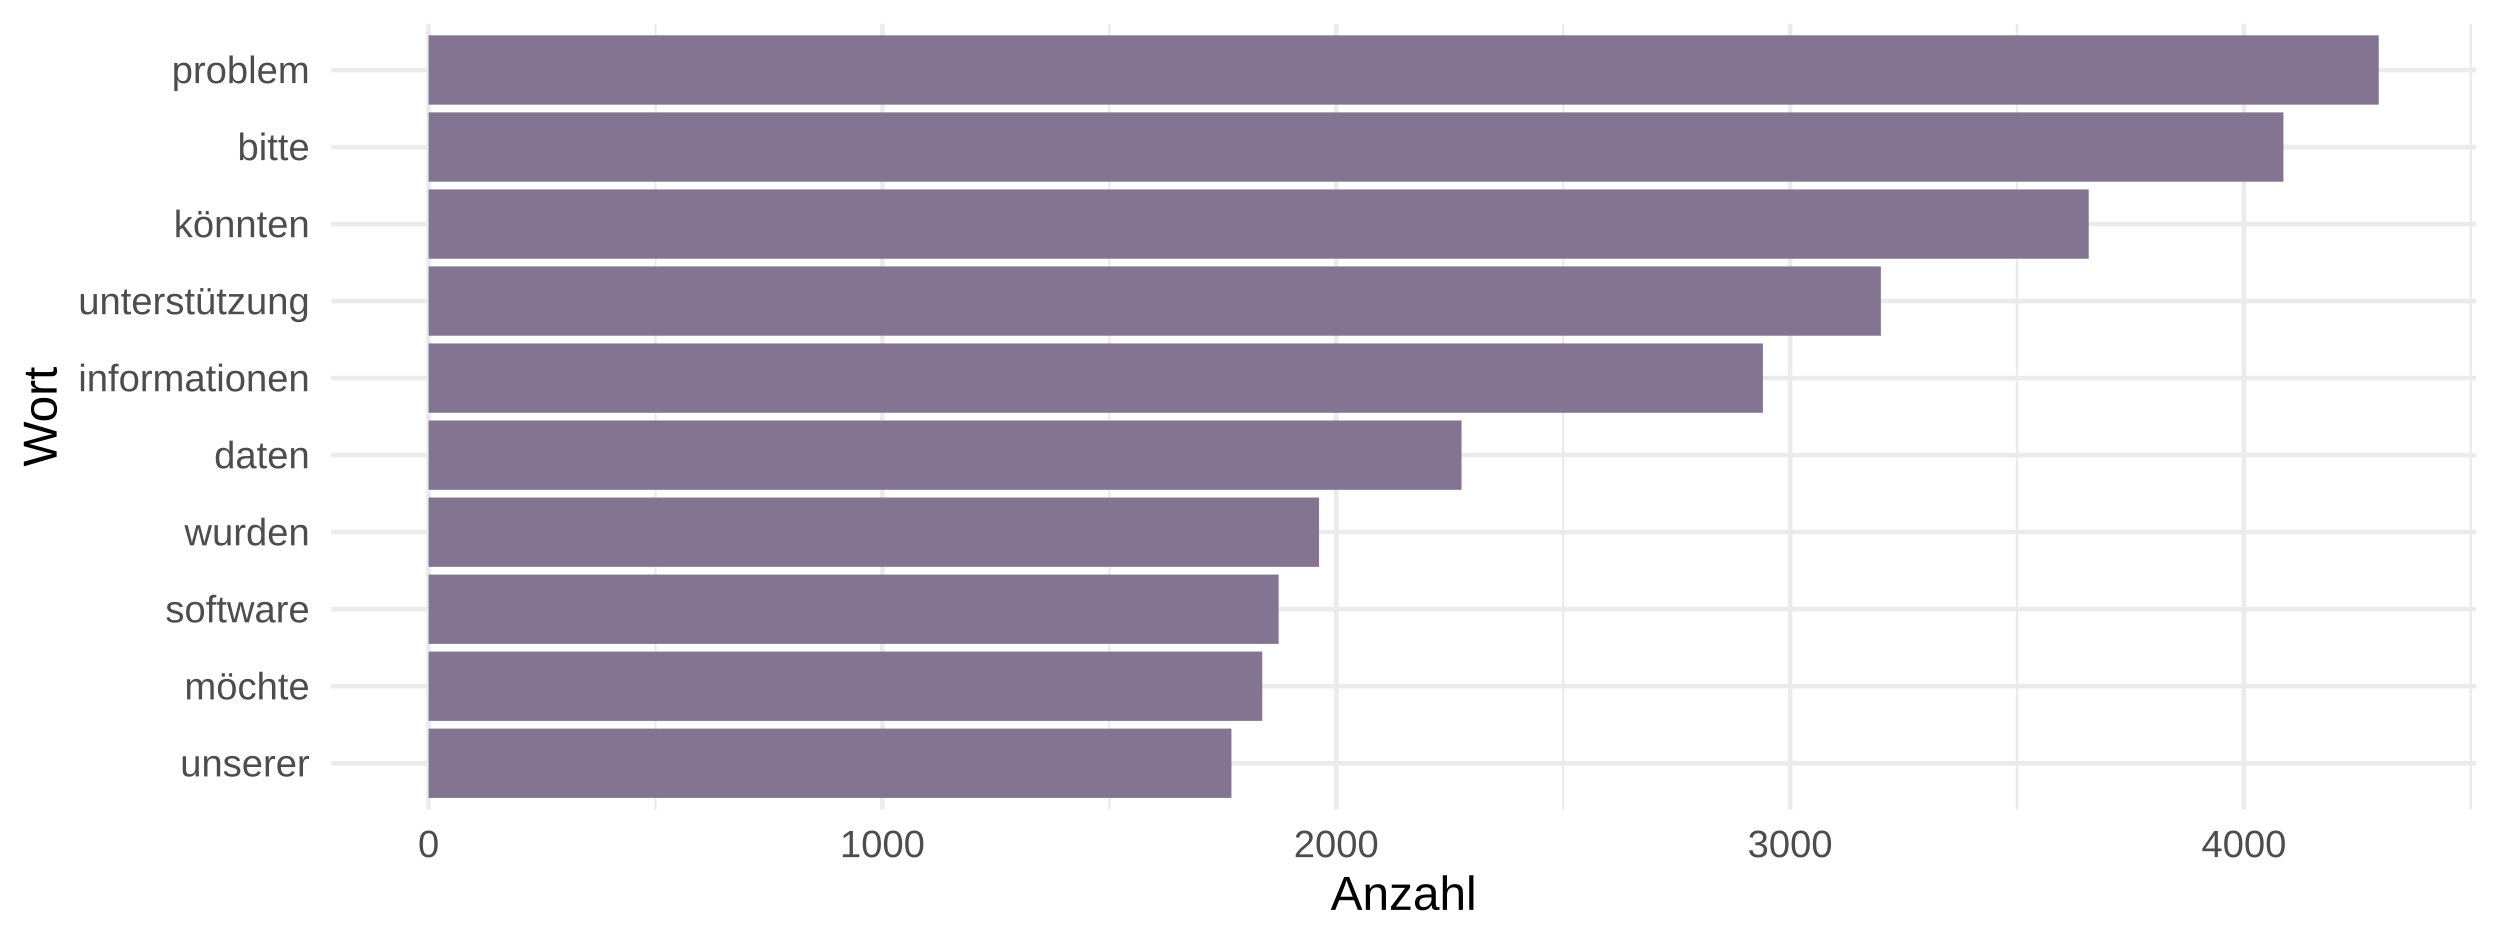
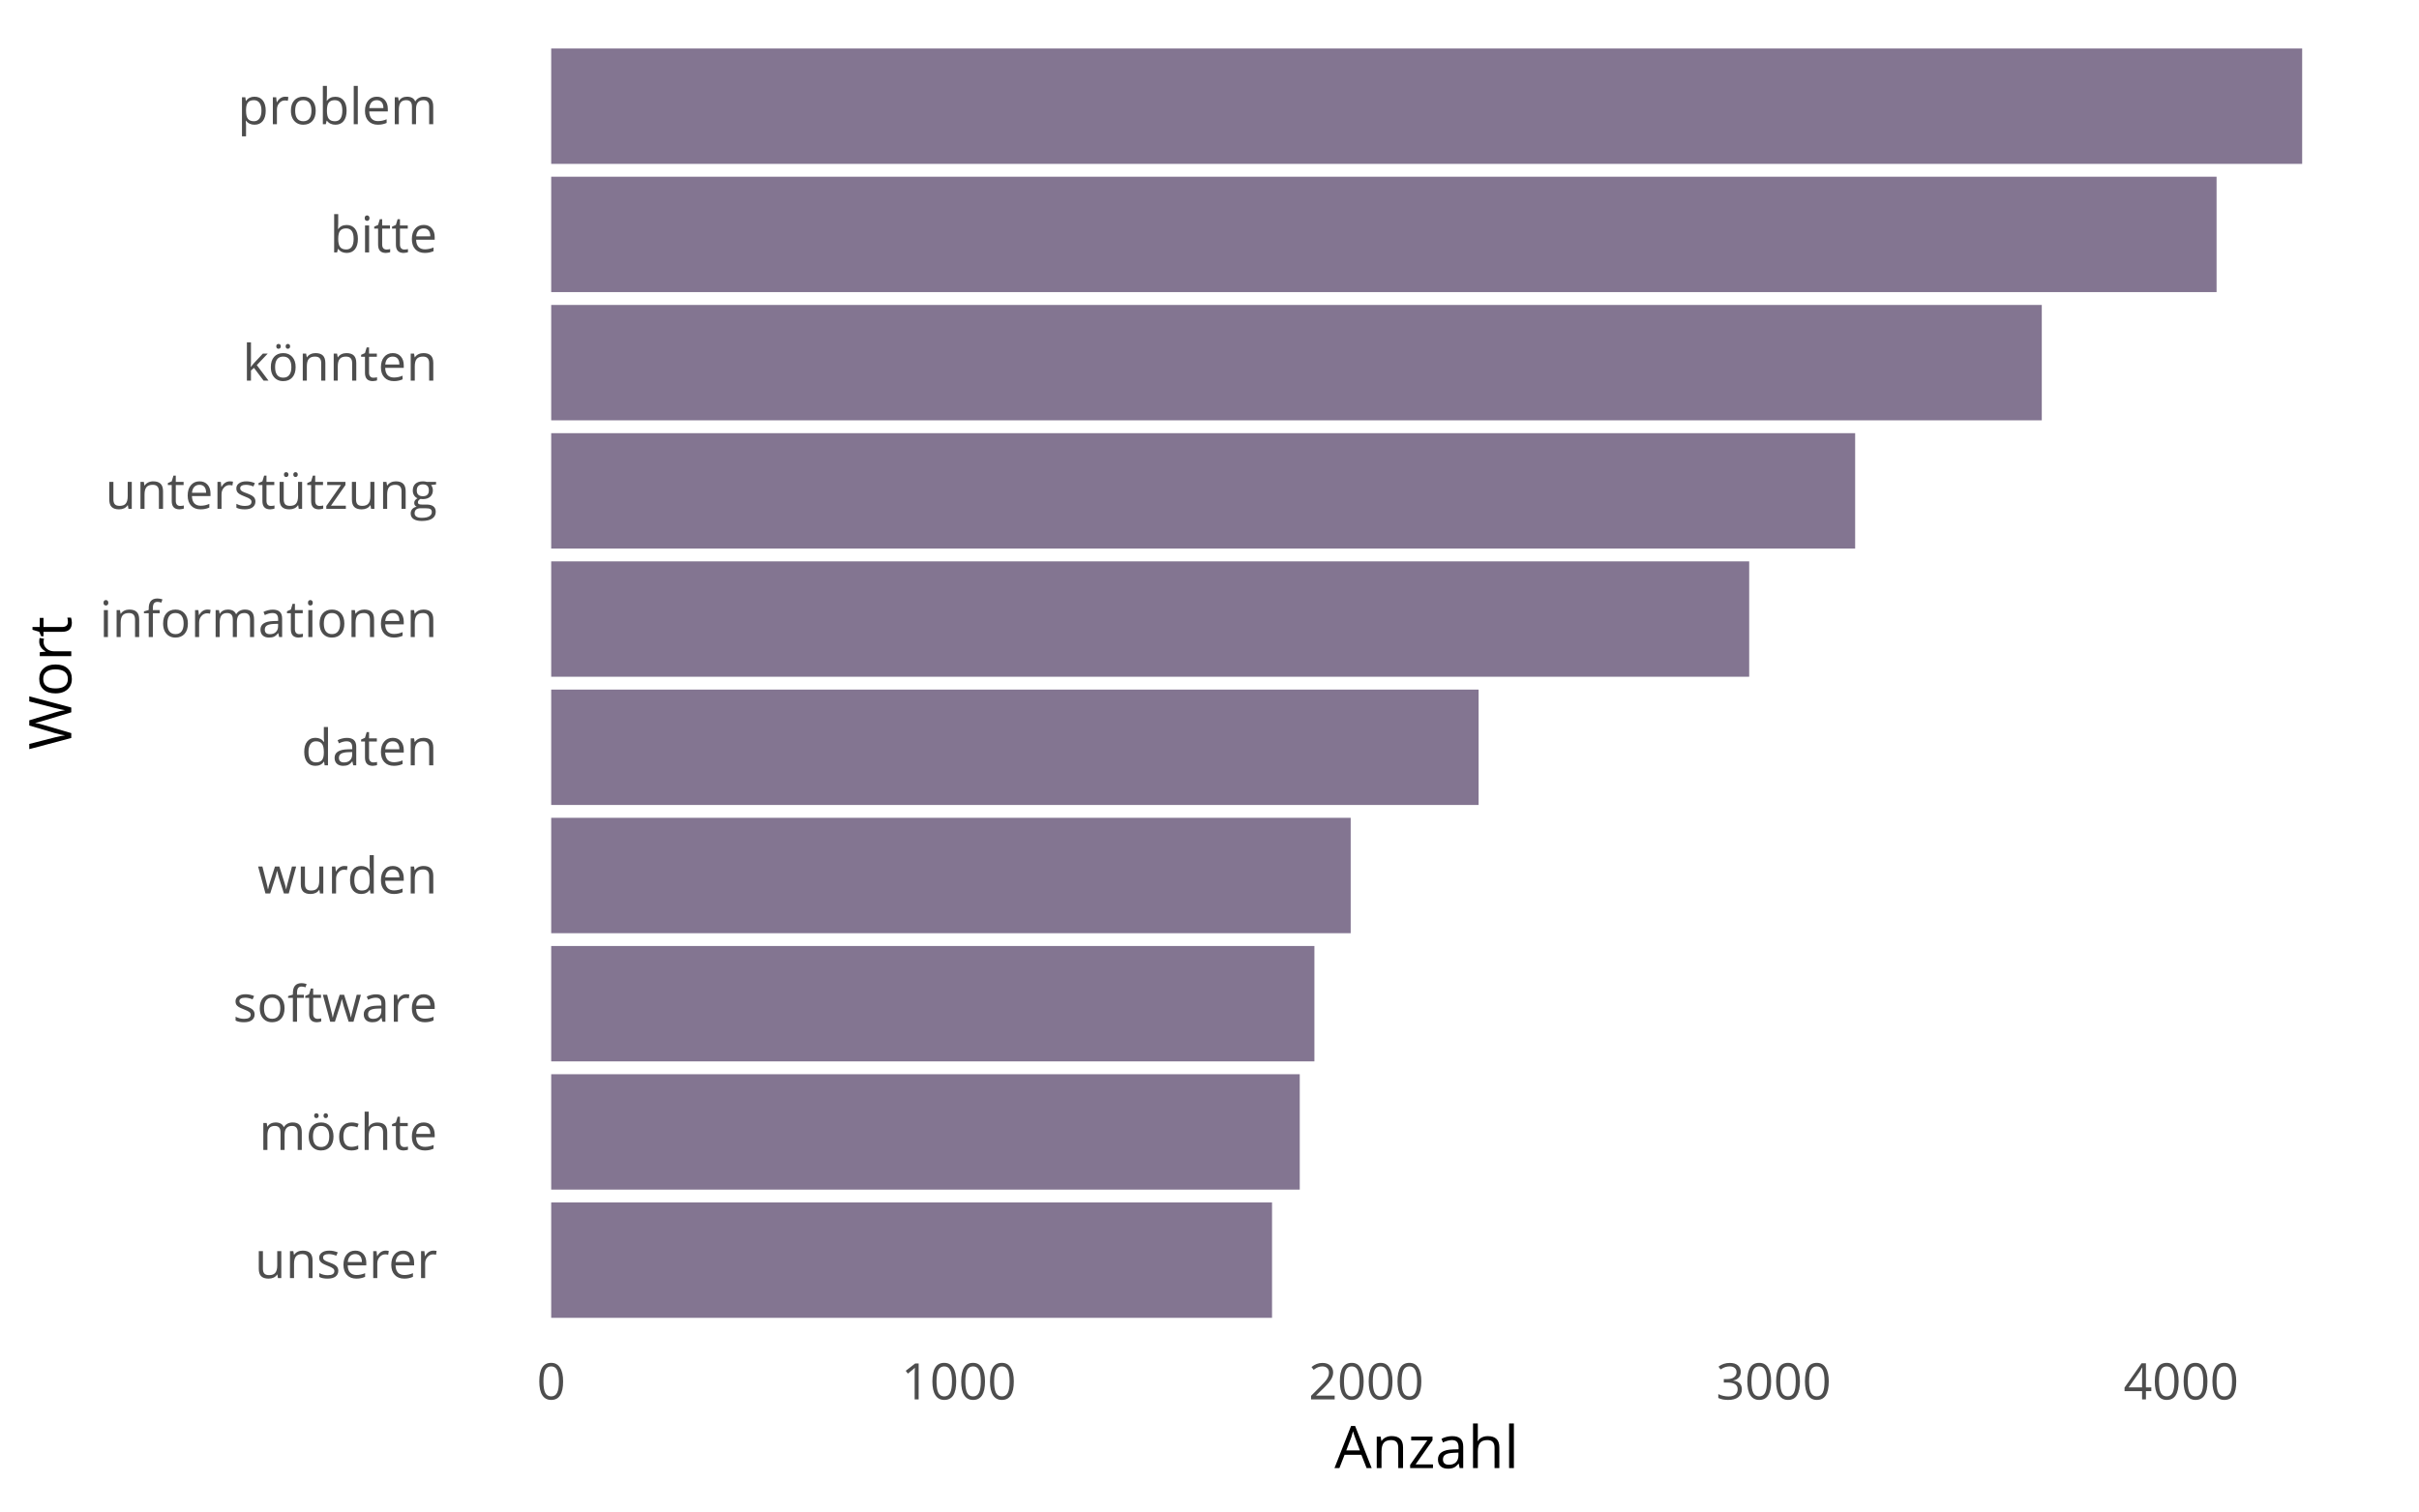
- <svg xmlns="http://www.w3.org/2000/svg" width="576.00pt" height="217.39pt" viewBox="0 0 576.00 217.39">
+ <svg xmlns="http://www.w3.org/2000/svg" width="576.00pt" height="360.00pt" viewBox="0 0 576.00 360.00">
  <g class="svglite">
    <defs>
      <style type="text/css">
    .svglite line, .svglite polyline, .svglite polygon, .svglite path, .svglite rect, .svglite circle {
      fill: none;
      stroke: #000000;
      stroke-linecap: round;
      stroke-linejoin: round;
      stroke-miterlimit: 10.00;
    }
    .svglite text {
      white-space: pre;
    }
    .svglite g.glyphgroup path {
      fill: inherit;
      stroke: none;
    }
  </style>
    </defs>
    <rect width="100%" height="100%" style="stroke: none; fill: none;" />
    <defs>
-       <clipPath id="cpMC4wMHw1NzYuMDB8MC4wMHwyMTcuMzk=">
-         <rect x="0.00" y="0.00" width="576.00" height="217.39" />
+       <clipPath id="cpMC4wMHw1NzYuMDB8MC4wMHwzNjAuMDA=">
+         <rect x="0.00" y="0.00" width="576.00" height="360.00" />
      </clipPath>
    </defs>
-     <g clip-path="url(#cpMC4wMHw1NzYuMDB8MC4wMHwyMTcuMzk=)">
- </g>
+     <g clip-path="url(#cpMC4wMHw1NzYuMDB8MC4wMHwzNjAuMDA=)">
+       <rect x="0.00" y="0.00" width="576.00" height="360.00" style="stroke-width: 1.36; stroke: none;" />
+     </g>
    <defs>
-       <clipPath id="cpNzYuMjh8NTcwLjUyfDUuNDh8MTg2LjUx">
-         <rect x="76.28" y="5.48" width="494.24" height="181.03" />
+       <clipPath id="cpMTEwLjQxfDU2OS4wM3w2Ljk3fDMxOC40NQ==">
+         <rect x="110.41" y="6.97" width="458.62" height="311.48" />
      </clipPath>
    </defs>
-     <g clip-path="url(#cpNzYuMjh8NTcwLjUyfDUuNDh8MTg2LjUx)">
-       <polyline points="151.03,186.51 151.03,5.48 " style="stroke-width: 0.53; stroke: #EBEBEB; stroke-linecap: butt;" />
-       <polyline points="255.59,186.51 255.59,5.48 " style="stroke-width: 0.53; stroke: #EBEBEB; stroke-linecap: butt;" />
-       <polyline points="360.16,186.51 360.16,5.48 " style="stroke-width: 0.53; stroke: #EBEBEB; stroke-linecap: butt;" />
-       <polyline points="464.72,186.51 464.72,5.48 " style="stroke-width: 0.53; stroke: #EBEBEB; stroke-linecap: butt;" />
-       <polyline points="569.28,186.51 569.28,5.48 " style="stroke-width: 0.53; stroke: #EBEBEB; stroke-linecap: butt;" />
-       <polyline points="76.28,175.86 570.52,175.86 " style="stroke-width: 1.07; stroke: #EBEBEB; stroke-linecap: butt;" />
-       <polyline points="76.28,158.11 570.52,158.11 " style="stroke-width: 1.07; stroke: #EBEBEB; stroke-linecap: butt;" />
-       <polyline points="76.28,140.36 570.52,140.36 " style="stroke-width: 1.07; stroke: #EBEBEB; stroke-linecap: butt;" />
-       <polyline points="76.28,122.61 570.52,122.61 " style="stroke-width: 1.07; stroke: #EBEBEB; stroke-linecap: butt;" />
-       <polyline points="76.28,104.87 570.52,104.87 " style="stroke-width: 1.07; stroke: #EBEBEB; stroke-linecap: butt;" />
-       <polyline points="76.28,87.12 570.52,87.12 " style="stroke-width: 1.07; stroke: #EBEBEB; stroke-linecap: butt;" />
-       <polyline points="76.28,69.37 570.52,69.37 " style="stroke-width: 1.07; stroke: #EBEBEB; stroke-linecap: butt;" />
-       <polyline points="76.28,51.62 570.52,51.62 " style="stroke-width: 1.07; stroke: #EBEBEB; stroke-linecap: butt;" />
-       <polyline points="76.28,33.88 570.52,33.88 " style="stroke-width: 1.07; stroke: #EBEBEB; stroke-linecap: butt;" />
-       <polyline points="76.28,16.13 570.52,16.13 " style="stroke-width: 1.07; stroke: #EBEBEB; stroke-linecap: butt;" />
-       <polyline points="98.75,186.51 98.75,5.48 " style="stroke-width: 1.07; stroke: #EBEBEB; stroke-linecap: butt;" />
-       <polyline points="203.31,186.51 203.31,5.48 " style="stroke-width: 1.07; stroke: #EBEBEB; stroke-linecap: butt;" />
-       <polyline points="307.87,186.51 307.87,5.48 " style="stroke-width: 1.07; stroke: #EBEBEB; stroke-linecap: butt;" />
-       <polyline points="412.44,186.51 412.44,5.48 " style="stroke-width: 1.07; stroke: #EBEBEB; stroke-linecap: butt;" />
-       <polyline points="517.00,186.51 517.00,5.48 " style="stroke-width: 1.07; stroke: #EBEBEB; stroke-linecap: butt;" />
-       <rect x="98.75" y="8.14" width="449.31" height="15.97" style="stroke-width: 1.07; stroke: none; stroke-linecap: butt; stroke-linejoin: miter; fill: #837591;" />
-       <rect x="98.75" y="25.89" width="427.35" height="15.97" style="stroke-width: 1.07; stroke: none; stroke-linecap: butt; stroke-linejoin: miter; fill: #837591;" />
-       <rect x="98.75" y="43.64" width="382.49" height="15.97" style="stroke-width: 1.07; stroke: none; stroke-linecap: butt; stroke-linejoin: miter; fill: #837591;" />
-       <rect x="98.75" y="61.38" width="334.60" height="15.97" style="stroke-width: 1.07; stroke: none; stroke-linecap: butt; stroke-linejoin: miter; fill: #837591;" />
-       <rect x="98.75" y="79.13" width="307.42" height="15.97" style="stroke-width: 1.07; stroke: none; stroke-linecap: butt; stroke-linejoin: miter; fill: #837591;" />
-       <rect x="98.75" y="96.88" width="237.99" height="15.97" style="stroke-width: 1.07; stroke: none; stroke-linecap: butt; stroke-linejoin: miter; fill: #837591;" />
-       <rect x="98.75" y="114.63" width="205.15" height="15.97" style="stroke-width: 1.07; stroke: none; stroke-linecap: butt; stroke-linejoin: miter; fill: #837591;" />
-       <rect x="98.75" y="132.38" width="195.85" height="15.97" style="stroke-width: 1.07; stroke: none; stroke-linecap: butt; stroke-linejoin: miter; fill: #837591;" />
-       <rect x="98.75" y="150.12" width="192.08" height="15.97" style="stroke-width: 1.07; stroke: none; stroke-linecap: butt; stroke-linejoin: miter; fill: #837591;" />
-       <rect x="98.75" y="167.87" width="184.97" height="15.97" style="stroke-width: 1.07; stroke: none; stroke-linecap: butt; stroke-linejoin: miter; fill: #837591;" />
+     <g clip-path="url(#cpMTEwLjQxfDU2OS4wM3w2Ljk3fDMxOC40NQ==)">
+       <rect x="110.41" y="6.97" width="458.62" height="311.48" style="stroke-width: 1.36; stroke: none;" />
+       <rect x="131.25" y="11.55" width="416.93" height="27.48" style="stroke-width: 1.07; stroke: none; stroke-linecap: butt; stroke-linejoin: miter; fill: #837591;" />
+       <rect x="131.25" y="42.09" width="396.55" height="27.48" style="stroke-width: 1.07; stroke: none; stroke-linecap: butt; stroke-linejoin: miter; fill: #837591;" />
+       <rect x="131.25" y="72.63" width="354.93" height="27.48" style="stroke-width: 1.07; stroke: none; stroke-linecap: butt; stroke-linejoin: miter; fill: #837591;" />
+       <rect x="131.25" y="103.17" width="310.49" height="27.48" style="stroke-width: 1.07; stroke: none; stroke-linecap: butt; stroke-linejoin: miter; fill: #837591;" />
+       <rect x="131.25" y="133.70" width="285.26" height="27.48" style="stroke-width: 1.07; stroke: none; stroke-linecap: butt; stroke-linejoin: miter; fill: #837591;" />
+       <rect x="131.25" y="164.24" width="220.83" height="27.48" style="stroke-width: 1.07; stroke: none; stroke-linecap: butt; stroke-linejoin: miter; fill: #837591;" />
+       <rect x="131.25" y="194.78" width="190.37" height="27.48" style="stroke-width: 1.07; stroke: none; stroke-linecap: butt; stroke-linejoin: miter; fill: #837591;" />
+       <rect x="131.25" y="225.31" width="181.73" height="27.48" style="stroke-width: 1.07; stroke: none; stroke-linecap: butt; stroke-linejoin: miter; fill: #837591;" />
+       <rect x="131.25" y="255.85" width="178.24" height="27.48" style="stroke-width: 1.07; stroke: none; stroke-linecap: butt; stroke-linejoin: miter; fill: #837591;" />
+       <rect x="131.25" y="286.39" width="171.64" height="27.48" style="stroke-width: 1.07; stroke: none; stroke-linecap: butt; stroke-linejoin: miter; fill: #837591;" />
    </g>
-     <g clip-path="url(#cpMC4wMHw1NzYuMDB8MC4wMHwyMTcuMzk=)">
-       <text x="71.35" y="178.88" text-anchor="end" style="font-size: 8.80px;fill: #4D4D4D; font-family: &quot;Liberation Sans&quot;;" textLength="29.81px" lengthAdjust="spacingAndGlyphs">unserer</text>
-       <text x="71.35" y="161.14" text-anchor="end" style="font-size: 8.80px;fill: #4D4D4D; font-family: &quot;Liberation Sans&quot;;" textLength="28.84px" lengthAdjust="spacingAndGlyphs">möchte</text>
-       <text x="71.35" y="143.39" text-anchor="end" style="font-size: 8.80px;fill: #4D4D4D; font-family: &quot;Liberation Sans&quot;;" textLength="33.23px" lengthAdjust="spacingAndGlyphs">software</text>
-       <text x="71.35" y="125.64" text-anchor="end" style="font-size: 8.80px;fill: #4D4D4D; font-family: &quot;Liberation Sans&quot;;" textLength="28.84px" lengthAdjust="spacingAndGlyphs">wurden</text>
-       <text x="71.35" y="107.89" text-anchor="end" style="font-size: 8.80px;fill: #4D4D4D; font-family: &quot;Liberation Sans&quot;;" textLength="22.00px" lengthAdjust="spacingAndGlyphs">daten</text>
-       <text x="71.35" y="90.15" text-anchor="end" style="font-size: 8.80px;fill: #4D4D4D; font-family: &quot;Liberation Sans&quot;;" textLength="53.27px" lengthAdjust="spacingAndGlyphs">informationen</text>
-       <text x="71.35" y="72.40" text-anchor="end" style="font-size: 8.80px;fill: #4D4D4D; font-family: &quot;Liberation Sans&quot;;" textLength="53.28px" lengthAdjust="spacingAndGlyphs">unterstützung</text>
-       <text x="71.35" y="54.65" text-anchor="end" style="font-size: 8.80px;fill: #4D4D4D; font-family: &quot;Liberation Sans&quot;;" textLength="31.30px" lengthAdjust="spacingAndGlyphs">könnten</text>
-       <text x="71.35" y="36.90" text-anchor="end" style="font-size: 8.80px;fill: #4D4D4D; font-family: &quot;Liberation Sans&quot;;" textLength="16.61px" lengthAdjust="spacingAndGlyphs">bitte</text>
-       <text x="71.35" y="19.16" text-anchor="end" style="font-size: 8.80px;fill: #4D4D4D; font-family: &quot;Liberation Sans&quot;;" textLength="31.77px" lengthAdjust="spacingAndGlyphs">problem</text>
-       <text x="98.75" y="197.49" text-anchor="middle" style="font-size: 8.80px;fill: #4D4D4D; font-family: &quot;Liberation Sans&quot;;" textLength="4.89px" lengthAdjust="spacingAndGlyphs">0</text>
-       <text x="203.31" y="197.49" text-anchor="middle" style="font-size: 8.80px;fill: #4D4D4D; font-family: &quot;Liberation Sans&quot;;" textLength="19.56px" lengthAdjust="spacingAndGlyphs">1000</text>
-       <text x="307.87" y="197.49" text-anchor="middle" style="font-size: 8.80px;fill: #4D4D4D; font-family: &quot;Liberation Sans&quot;;" textLength="19.56px" lengthAdjust="spacingAndGlyphs">2000</text>
-       <text x="412.44" y="197.49" text-anchor="middle" style="font-size: 8.80px;fill: #4D4D4D; font-family: &quot;Liberation Sans&quot;;" textLength="19.56px" lengthAdjust="spacingAndGlyphs">3000</text>
-       <text x="517.00" y="197.49" text-anchor="middle" style="font-size: 8.80px;fill: #4D4D4D; font-family: &quot;Liberation Sans&quot;;" textLength="19.56px" lengthAdjust="spacingAndGlyphs">4000</text>
-       <text x="323.40" y="209.63" text-anchor="middle" style="font-size: 11.00px; font-family: &quot;Liberation Sans&quot;;" textLength="33.66px" lengthAdjust="spacingAndGlyphs">Anzahl</text>
-       <text transform="translate(13.05,95.99) rotate(-90)" text-anchor="middle" style="font-size: 11.00px; font-family: &quot;Liberation Sans&quot;;" textLength="23.02px" lengthAdjust="spacingAndGlyphs">Wort</text>
+     <g clip-path="url(#cpMC4wMHw1NzYuMDB8MC4wMHwzNjAuMDA=)">
+       <text x="104.13" y="304.41" text-anchor="end" style="font-size: 12.00px;fill: #4D4D4D; font-family: &quot;Open Sans&quot;;" textLength="43.72px" lengthAdjust="spacingAndGlyphs">unserer</text>
+       <text x="104.13" y="273.88" text-anchor="end" style="font-size: 12.00px;fill: #4D4D4D; font-family: &quot;Open Sans&quot;;" textLength="42.45px" lengthAdjust="spacingAndGlyphs">möchte</text>
+       <text x="104.13" y="243.34" text-anchor="end" style="font-size: 12.00px;fill: #4D4D4D; font-family: &quot;Open Sans&quot;;" textLength="48.86px" lengthAdjust="spacingAndGlyphs">software</text>
+       <text x="104.13" y="212.80" text-anchor="end" style="font-size: 12.00px;fill: #4D4D4D; font-family: &quot;Open Sans&quot;;" textLength="43.00px" lengthAdjust="spacingAndGlyphs">wurden</text>
+       <text x="104.13" y="182.27" text-anchor="end" style="font-size: 12.00px;fill: #4D4D4D; font-family: &quot;Open Sans&quot;;" textLength="32.39px" lengthAdjust="spacingAndGlyphs">daten</text>
+       <text x="104.13" y="151.73" text-anchor="end" style="font-size: 12.00px;fill: #4D4D4D; font-family: &quot;Open Sans&quot;;" textLength="80.31px" lengthAdjust="spacingAndGlyphs">informationen</text>
+       <text x="104.13" y="121.19" text-anchor="end" style="font-size: 12.00px;fill: #4D4D4D; font-family: &quot;Open Sans&quot;;" textLength="79.14px" lengthAdjust="spacingAndGlyphs">unterstützung</text>
+       <text x="104.13" y="90.65" text-anchor="end" style="font-size: 12.00px;fill: #4D4D4D; font-family: &quot;Open Sans&quot;;" textLength="46.62px" lengthAdjust="spacingAndGlyphs">könnten</text>
+       <text x="104.13" y="60.12" text-anchor="end" style="font-size: 12.00px;fill: #4D4D4D; font-family: &quot;Open Sans&quot;;" textLength="25.67px" lengthAdjust="spacingAndGlyphs">bitte</text>
+       <text x="104.13" y="29.58" text-anchor="end" style="font-size: 12.00px;fill: #4D4D4D; font-family: &quot;Open Sans&quot;;" textLength="47.69px" lengthAdjust="spacingAndGlyphs">problem</text>
+       <text x="131.25" y="333.30" text-anchor="middle" style="font-size: 12.00px;fill: #4D4D4D; font-family: &quot;Open Sans&quot;;" textLength="6.86px" lengthAdjust="spacingAndGlyphs">0</text>
+       <text x="228.28" y="333.30" text-anchor="middle" style="font-size: 12.00px;fill: #4D4D4D; font-family: &quot;Open Sans&quot;;" textLength="27.44px" lengthAdjust="spacingAndGlyphs">1000</text>
+       <text x="325.31" y="333.30" text-anchor="middle" style="font-size: 12.00px;fill: #4D4D4D; font-family: &quot;Open Sans&quot;;" textLength="27.44px" lengthAdjust="spacingAndGlyphs">2000</text>
+       <text x="422.33" y="333.30" text-anchor="middle" style="font-size: 12.00px;fill: #4D4D4D; font-family: &quot;Open Sans&quot;;" textLength="27.44px" lengthAdjust="spacingAndGlyphs">3000</text>
+       <text x="519.36" y="333.30" text-anchor="middle" style="font-size: 12.00px;fill: #4D4D4D; font-family: &quot;Open Sans&quot;;" textLength="27.44px" lengthAdjust="spacingAndGlyphs">4000</text>
+       <text x="339.72" y="349.66" text-anchor="middle" style="font-size: 14.00px; font-family: &quot;Open Sans&quot;;" textLength="43.92px" lengthAdjust="spacingAndGlyphs">Anzahl</text>
+       <text transform="translate(16.97,162.71) rotate(-90)" text-anchor="middle" style="font-size: 14.00px; font-family: &quot;Open Sans&quot;;" textLength="32.05px" lengthAdjust="spacingAndGlyphs">Wort</text>
    </g>
  </g>
</svg>
